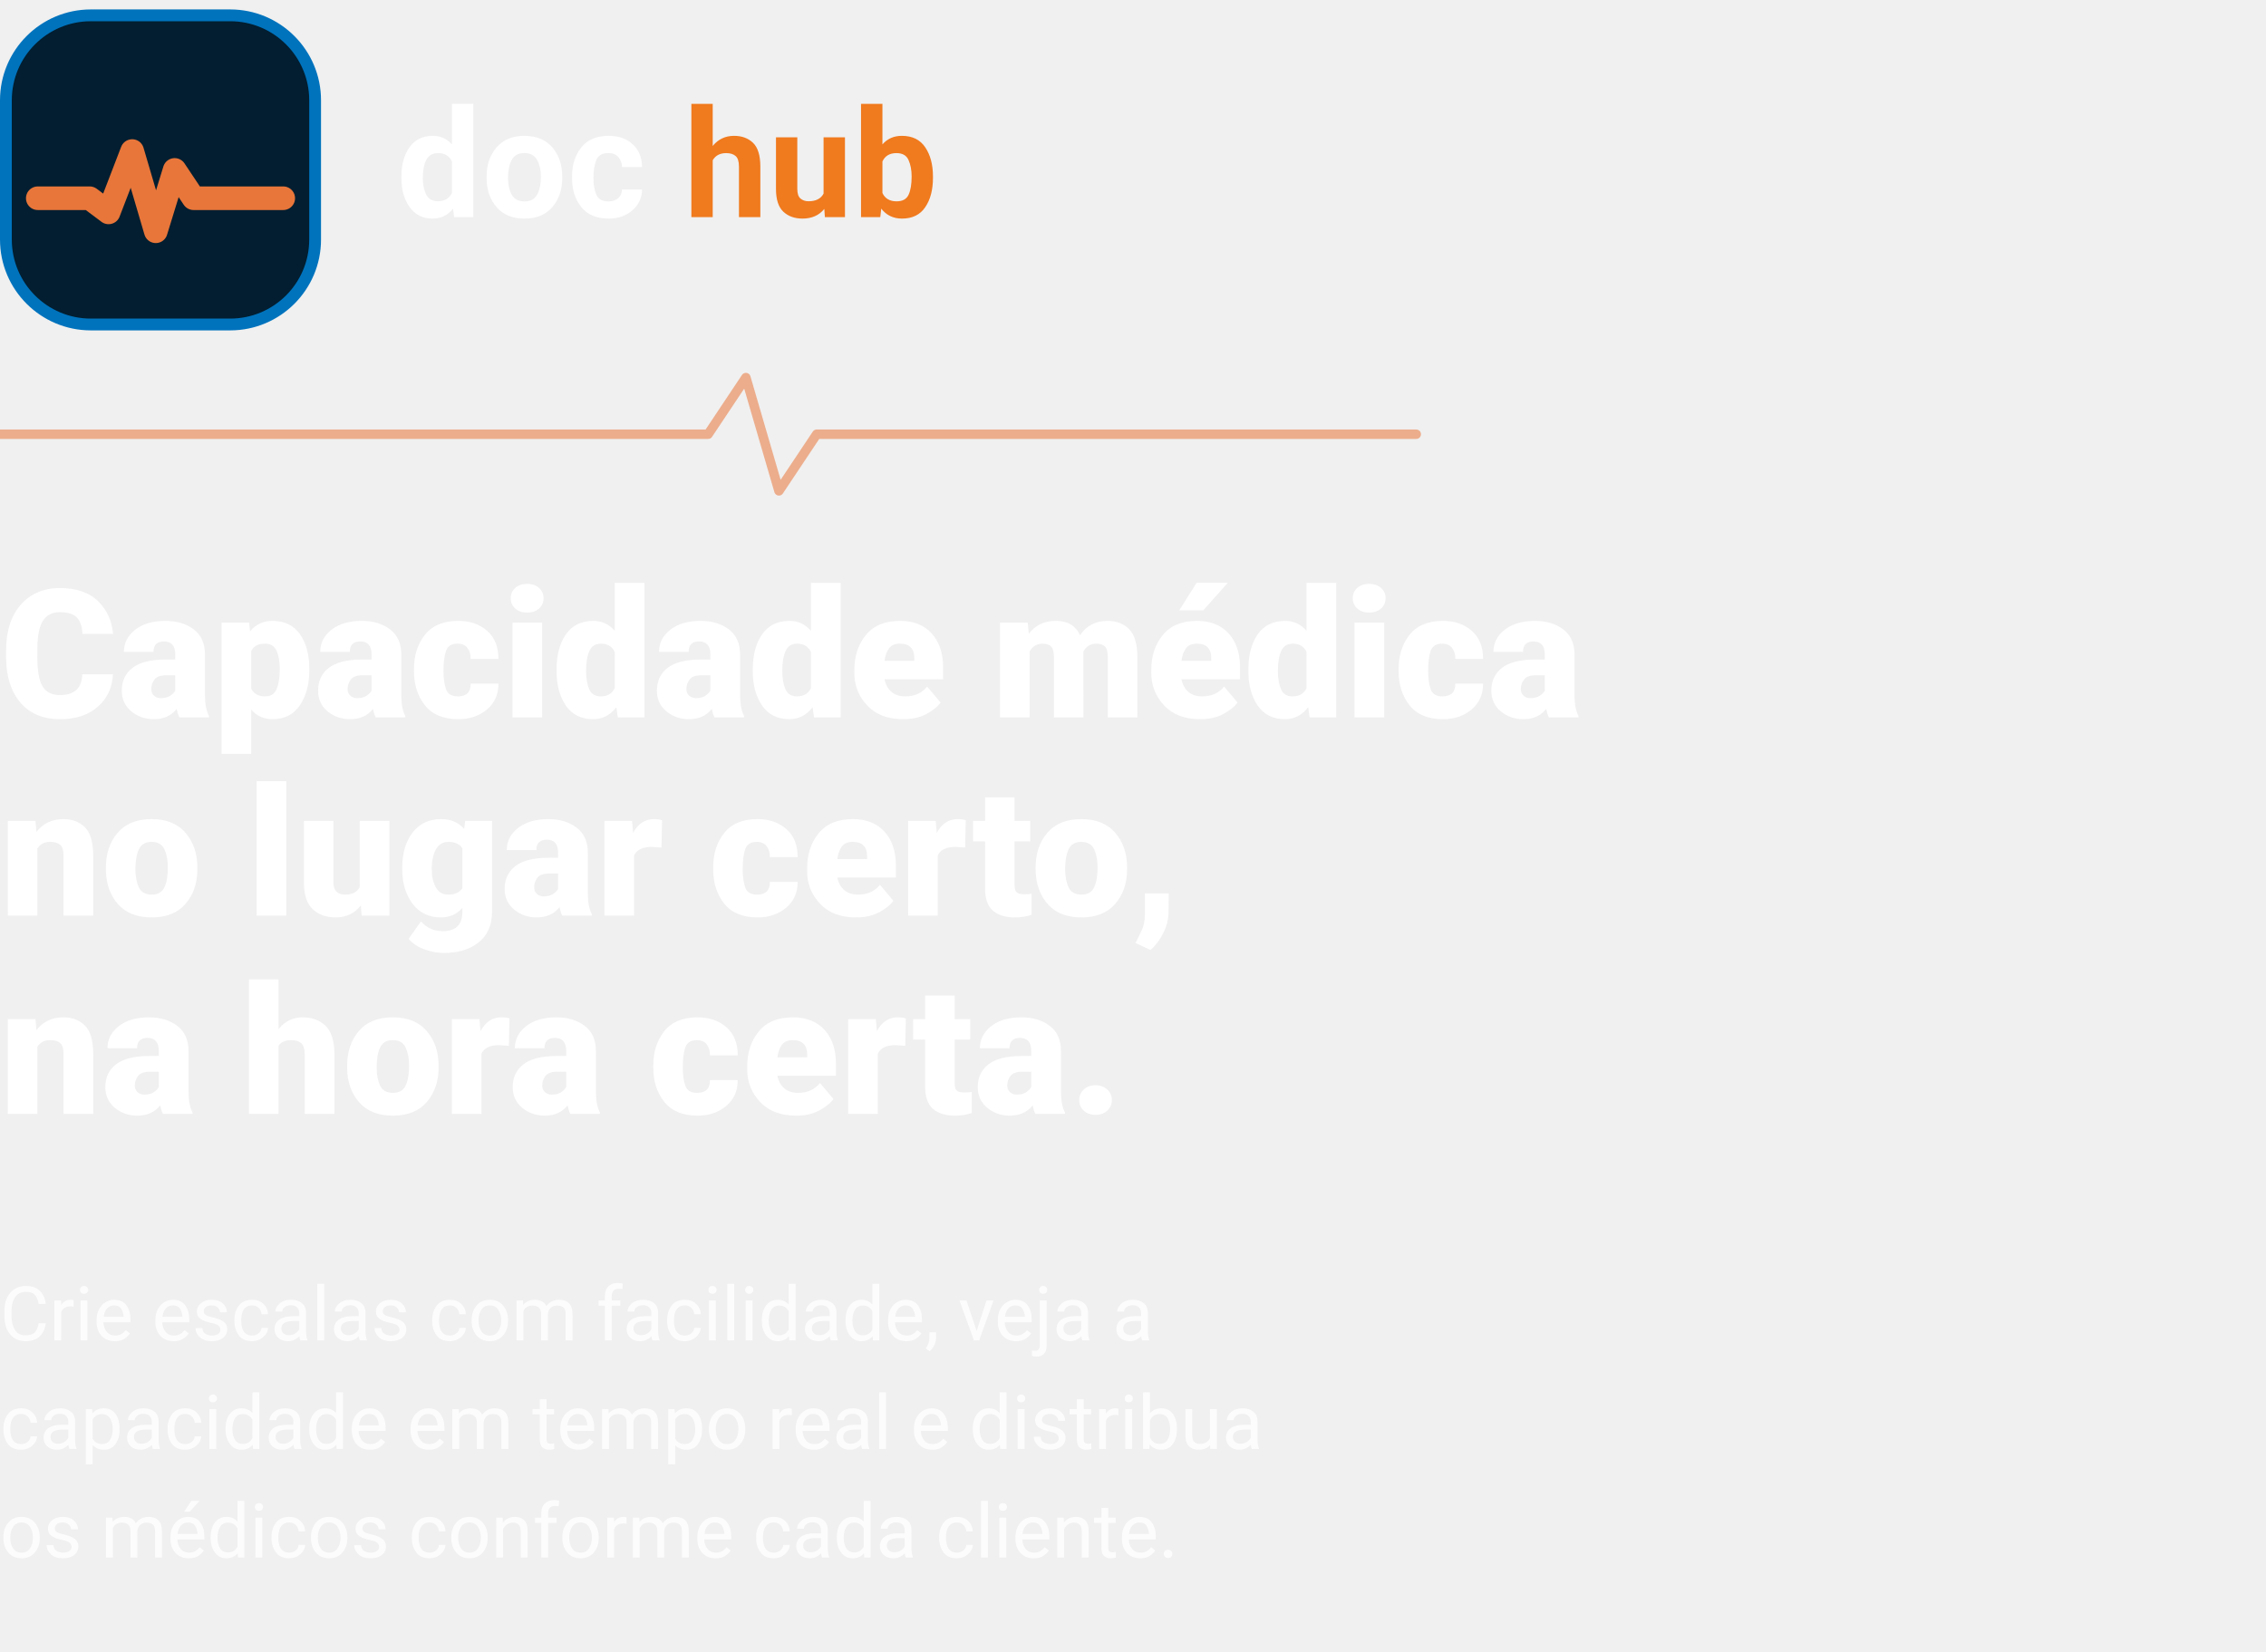
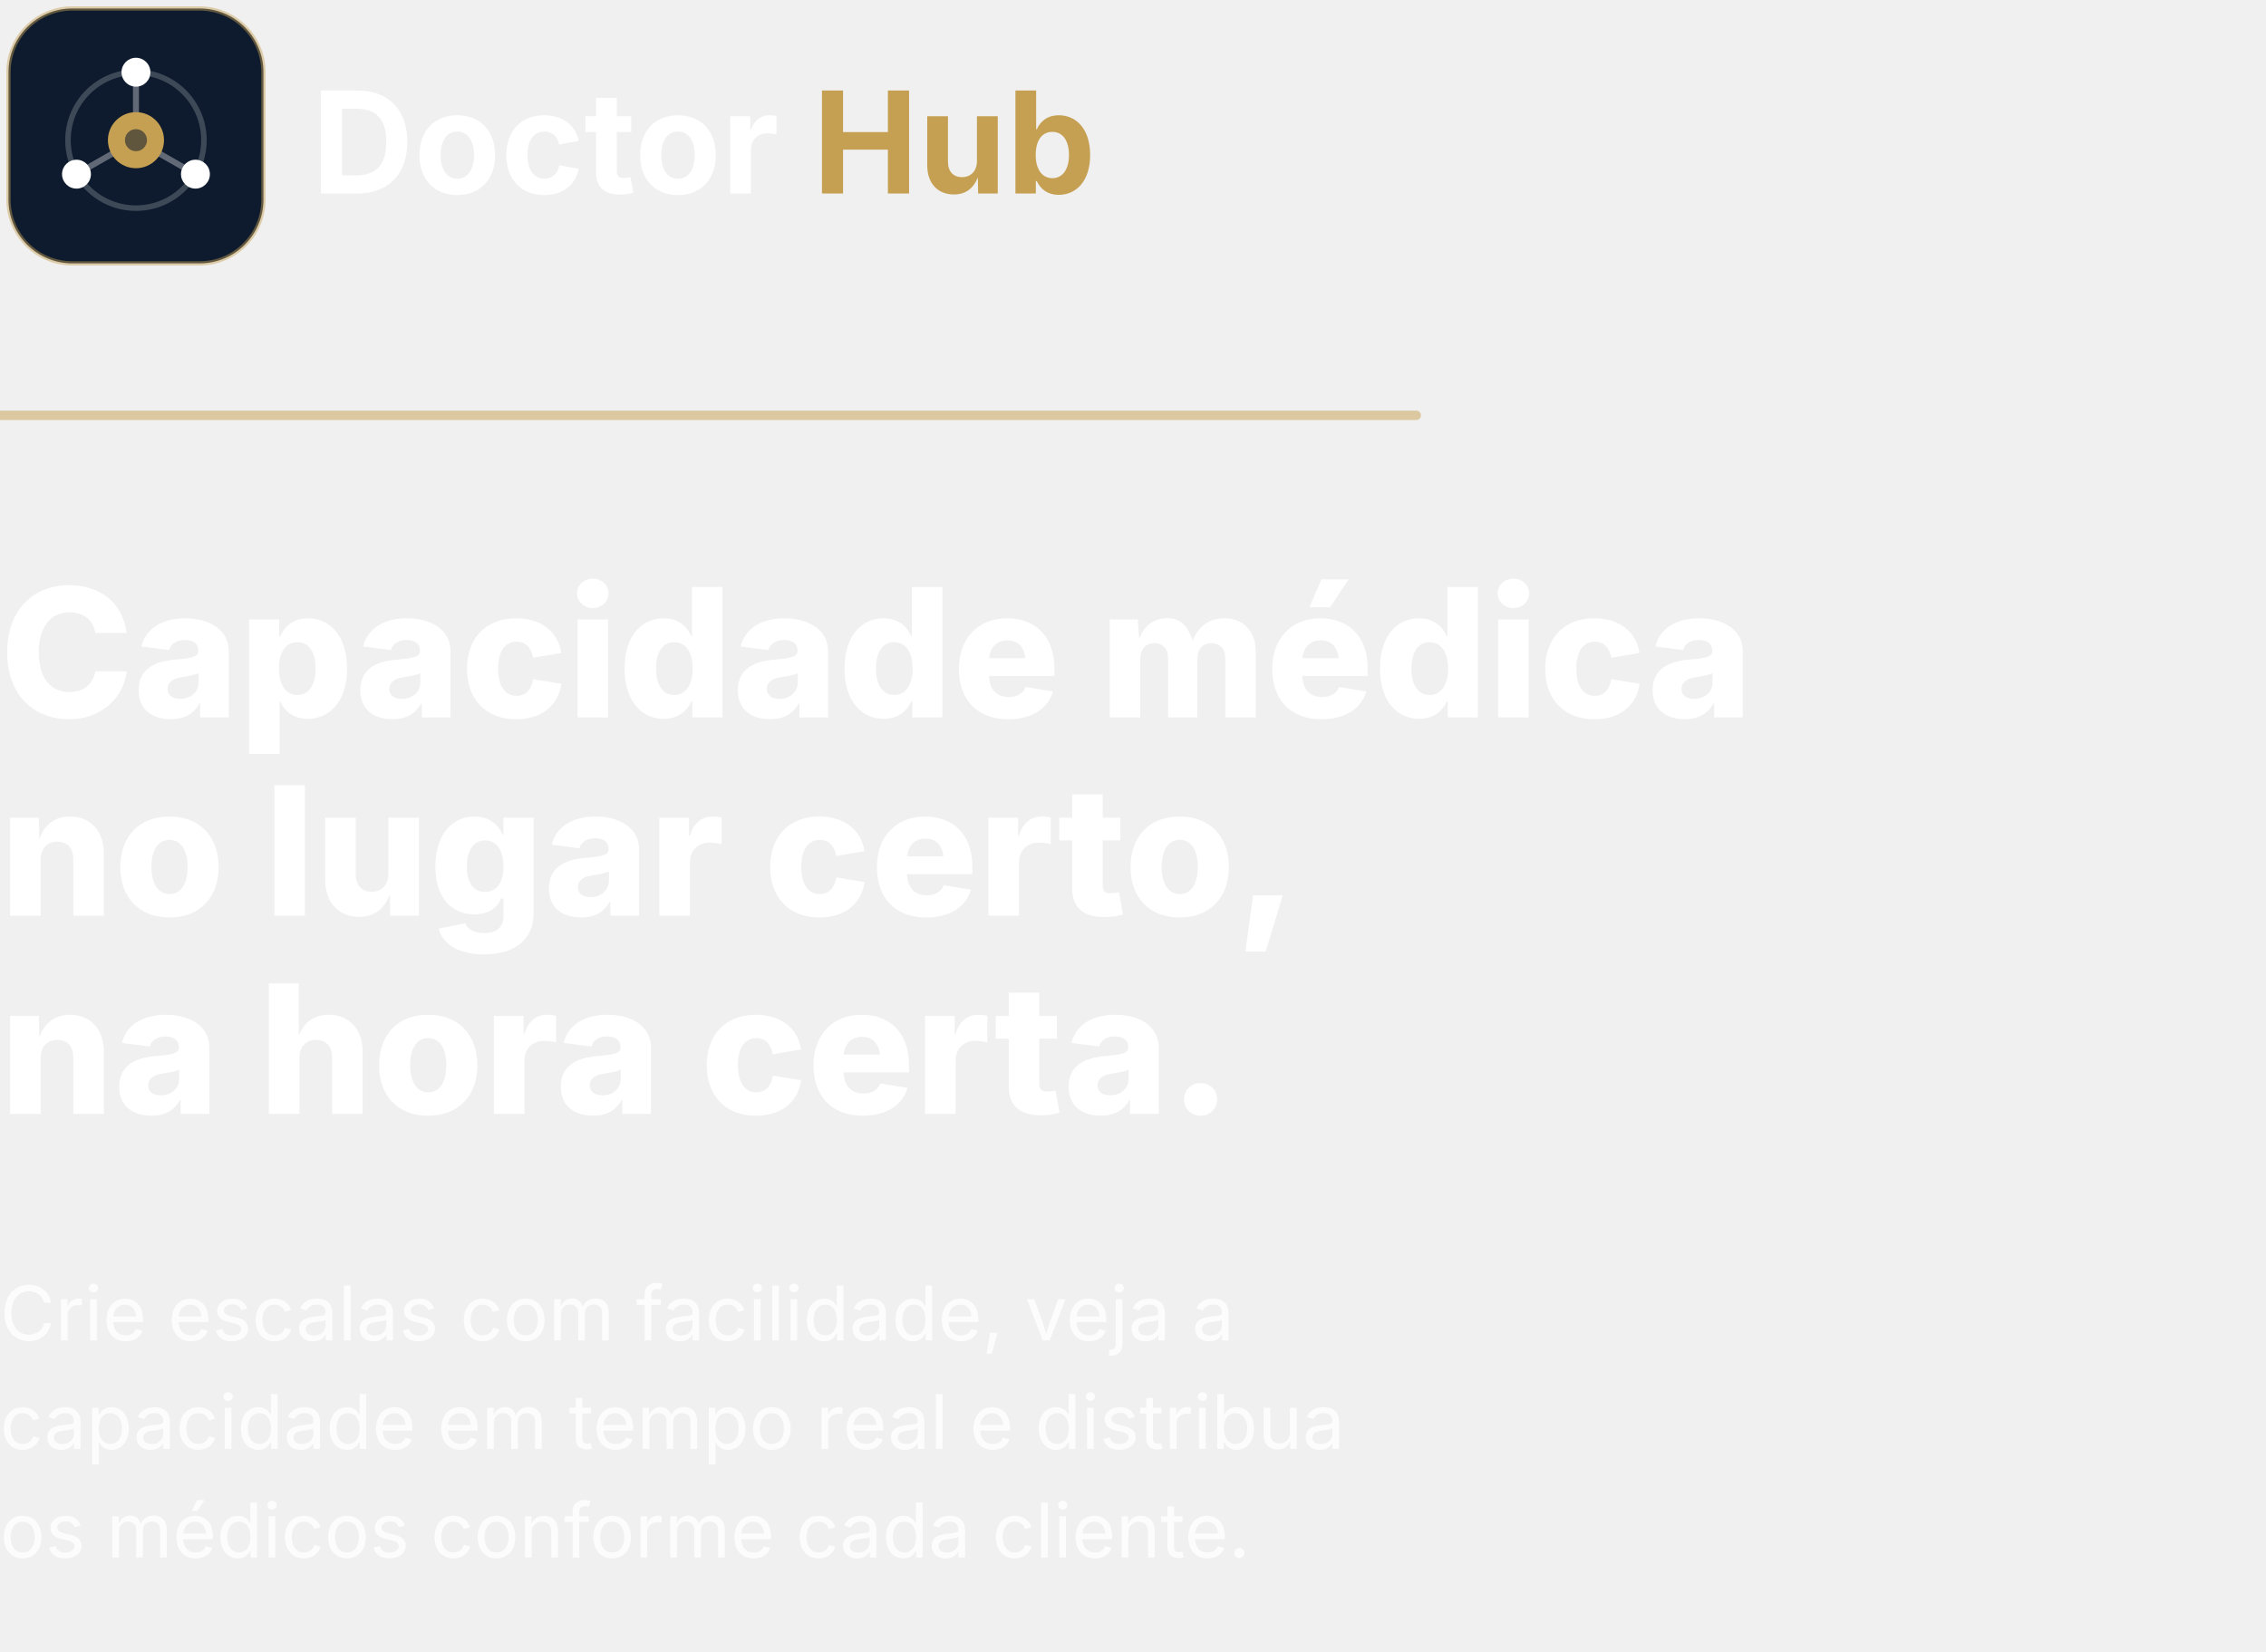
- <svg xmlns="http://www.w3.org/2000/svg" viewBox="0 0 480 350" width="480" height="350" fill="none" font-family="'Segoe UI', Roboto, system-ui, Arial, sans-serif">
-   <g transform="translate(0,2)">
-     <rect x="1.25" y="1.25" width="65.5" height="65.5" rx="18" fill="#021E30" stroke="#0073BD" stroke-width="2.5" />
-     <path d="M8 40 H19 L23 43 L28 30 L33 47 L37 34 L41 40 H60" fill="none" stroke="#E8763A" stroke-width="5" stroke-linecap="round" stroke-linejoin="round" />
+ <svg xmlns="http://www.w3.org/2000/svg" viewBox="0 0 480 350" width="480" height="350" fill="none" font-family="'Inter','Segoe UI',Roboto,system-ui,Arial,sans-serif">
+   <g transform="scale(0.9)">
+     <rect x="2" y="2" width="60" height="60" rx="15" fill="#0E1B2E" stroke="#C6A052" stroke-width="1" stroke-opacity="0.45" />
+     <circle cx="32" cy="33" r="16" fill="none" stroke="#FFFFFF" stroke-opacity="0.20" stroke-width="1.3" />
+     <g stroke="#FFFFFF" stroke-opacity="0.34" stroke-width="1.4" stroke-linecap="round">
+       <line x1="32" y1="33" x2="32" y2="17" />
+       <line x1="32" y1="33" x2="46" y2="41" />
+       <line x1="32" y1="33" x2="18" y2="41" />
+     </g>
+     <circle cx="32" cy="17" r="3.4" fill="#FFFFFF" />
+     <circle cx="46" cy="41" r="3.4" fill="#FFFFFF" />
+     <circle cx="18" cy="41" r="3.4" fill="#FFFFFF" />
+     <circle cx="32" cy="33" r="6.6" fill="#C6A052" />
+     <circle cx="32" cy="33" r="2.6" fill="#0E1B2E" fill-opacity="0.55" />
  </g>
-   <text x="84" y="46" font-size="32" font-weight="700" fill="#FFFFFF">doc <tspan fill="#F07A1E">hub</tspan>
+   <text x="66" y="41" font-size="30" font-weight="700" fill="#FFFFFF">Doctor <tspan fill="#C6A052">Hub</tspan>
  </text>
-   <path d="M0 92 H150 l8 -12 7 24 8 -12 H300" fill="none" stroke="#E8763A" stroke-width="2" stroke-opacity="0.55" stroke-linecap="round" stroke-linejoin="round" />
+   <path d="M0 88 H300" stroke="#C6A052" stroke-width="2" stroke-opacity="0.5" stroke-linecap="round" />
  <text x="0" y="152" font-size="38" font-weight="800" fill="#FFFFFF">Capacidade médica</text>
  <text x="0" y="194" font-size="38" font-weight="800" fill="#FFFFFF">no lugar certo,</text>
  <text x="0" y="236" font-size="38" font-weight="800" fill="#FFFFFF">na hora certa.</text>
  <text x="0" y="284" font-size="16" fill="#FFFFFF" fill-opacity="0.82">Crie escalas com facilidade, veja a</text>
  <text x="0" y="307" font-size="16" fill="#FFFFFF" fill-opacity="0.82">capacidade em tempo real e distribua</text>
  <text x="0" y="330" font-size="16" fill="#FFFFFF" fill-opacity="0.82">os médicos conforme cada cliente.</text>
</svg>
